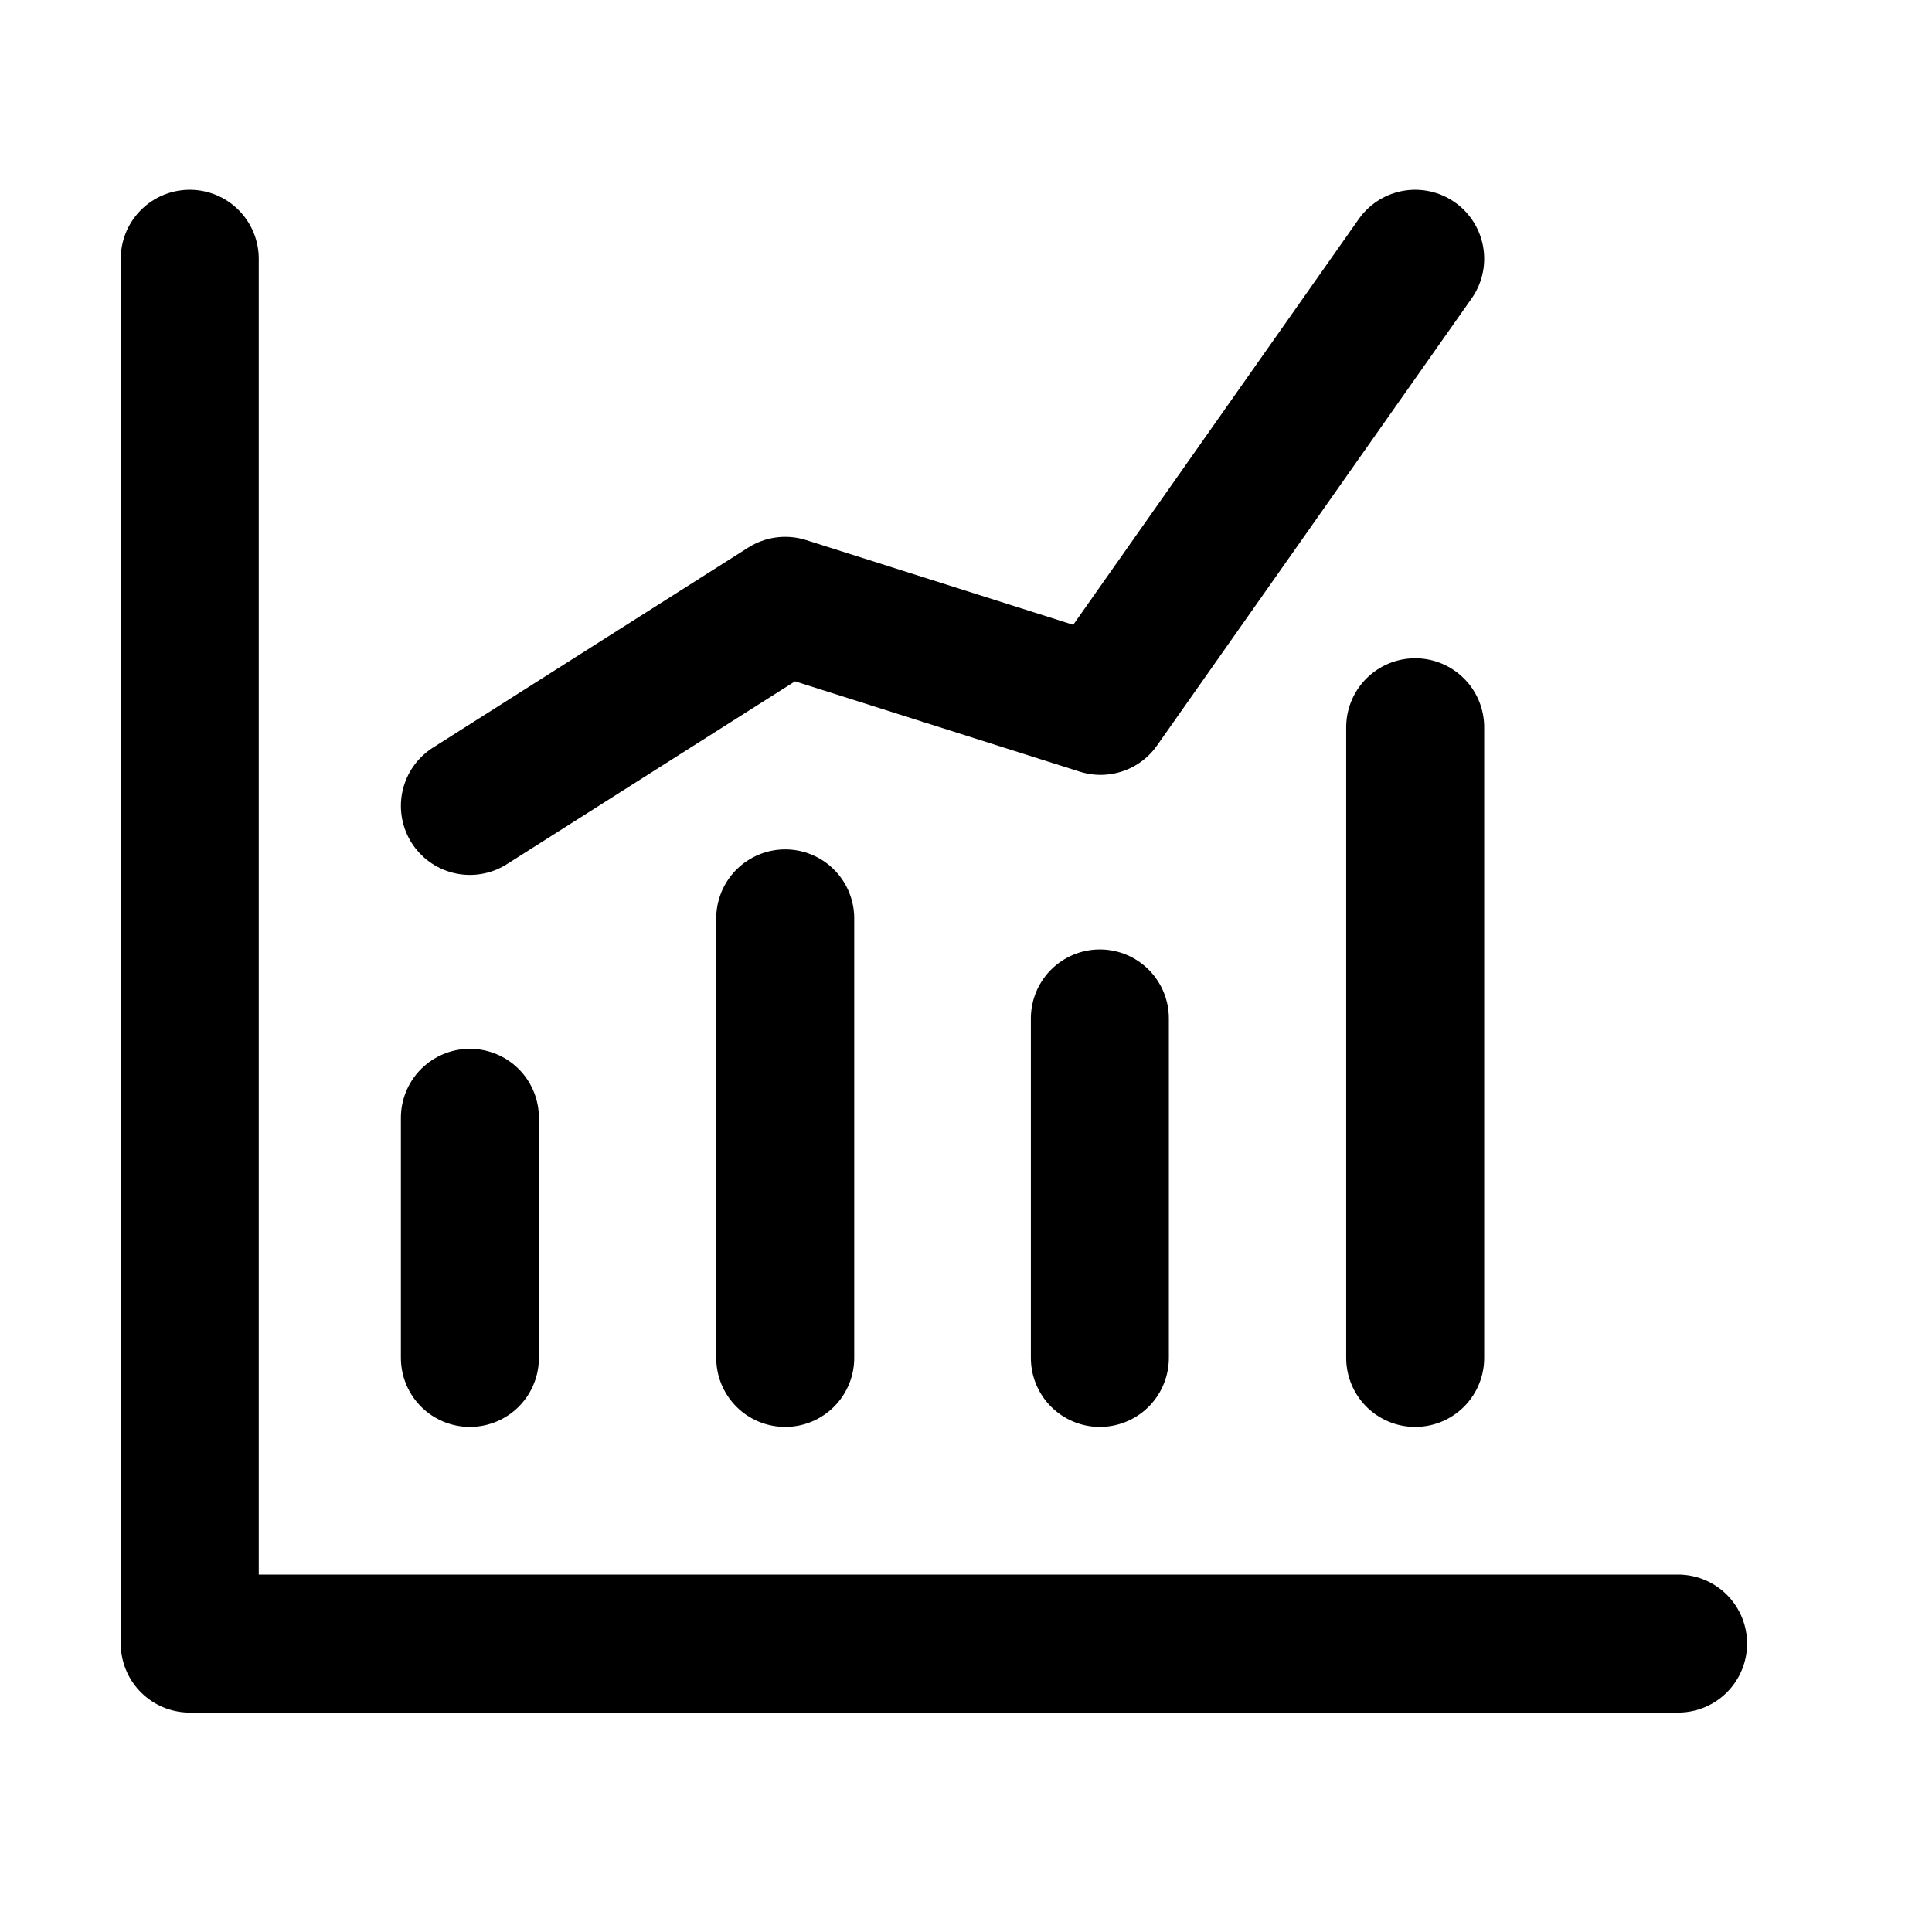
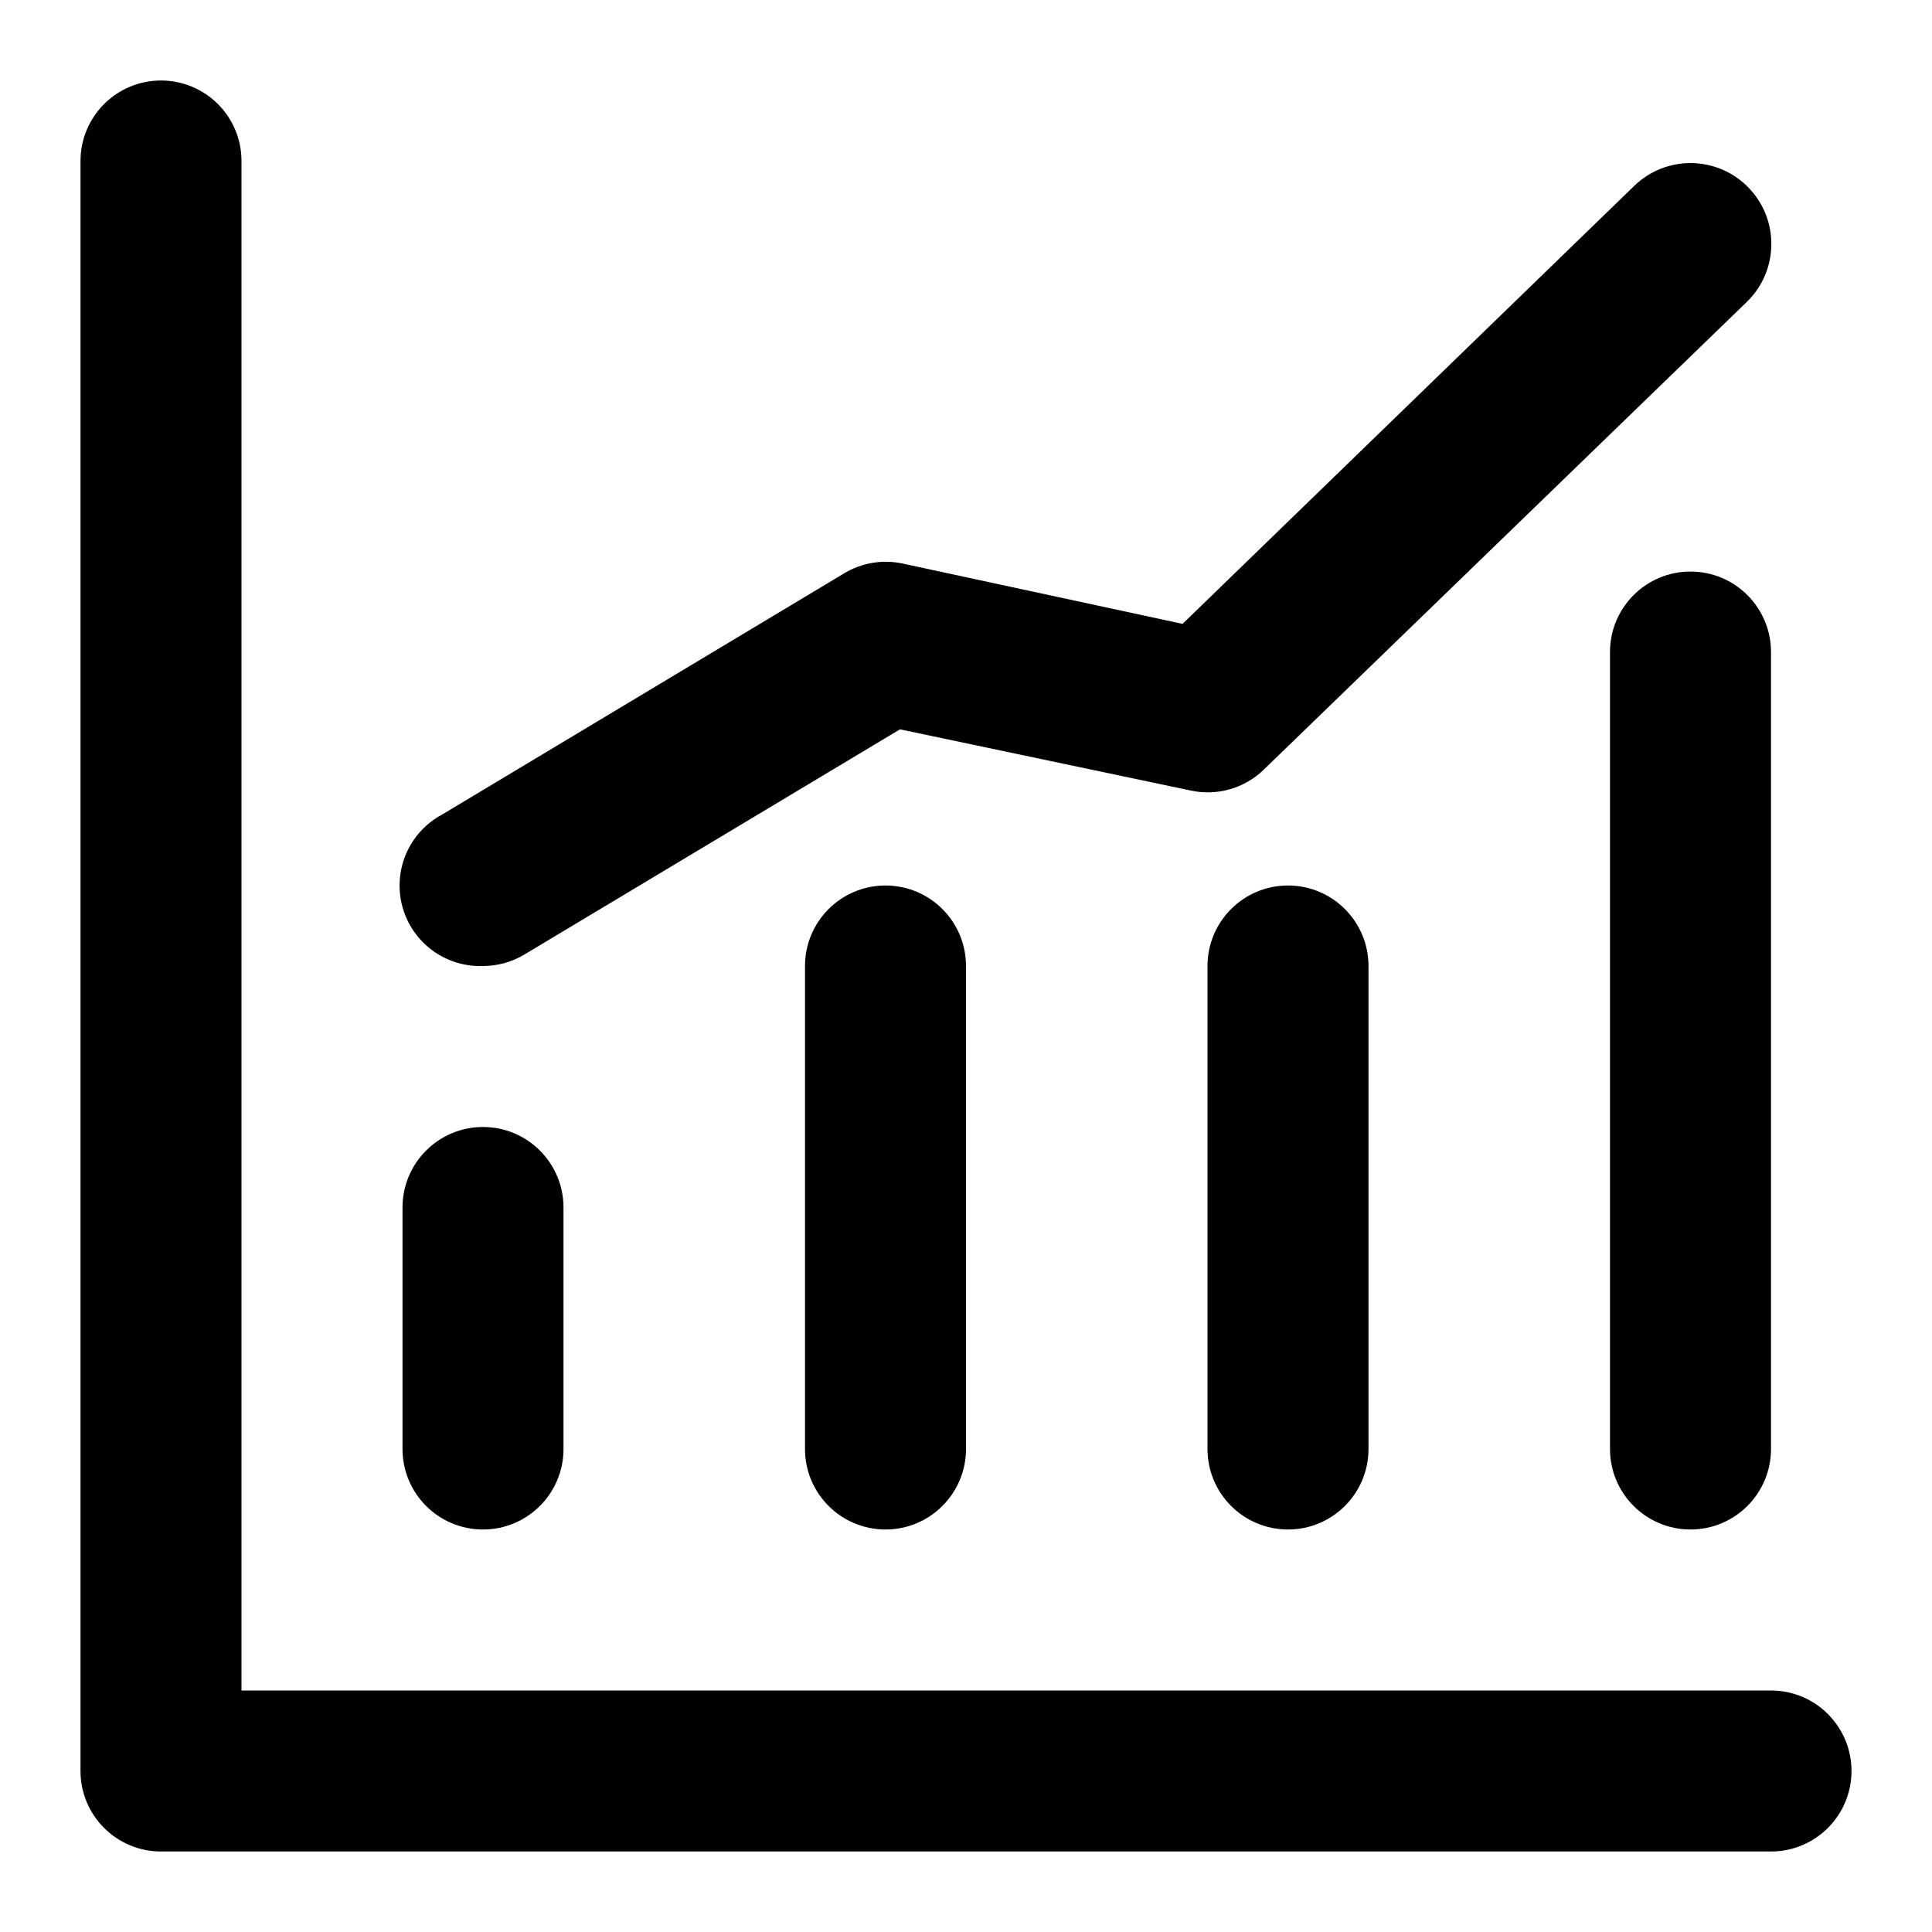
- <svg xmlns="http://www.w3.org/2000/svg" width="28px" height="28px" viewBox="0 0 28 28" version="1.1">
-   <g stroke="none" stroke-width="1" fill="none" fill-rule="evenodd" stroke-linecap="round" stroke-linejoin="round">
-     <g transform="translate(2, 3)" stroke="currentColor" stroke-width="2">
-       <polyline points="22.32 20.82 0.75 20.82 0.75 0.75" />
-       <path d="M4.81,16.68 L4.81,13.2" />
-       <path d="M9.38,16.68 L9.38,10.31" />
-       <path d="M13.94,16.68 L13.94,11.76" />
-       <path d="M18.51,16.68 L18.51,7.54" />
-       <polyline points="4.81 8.68 9.38 5.78 13.95 7.23 18.51 0.75" />
-     </g>
+ <svg xmlns="http://www.w3.org/2000/svg" width="24" height="24" viewBox="0 0 24 24">
+   <g>
+     <path d="M22,21H3V2A1,1,0,0,0,2,1H2A1,1,0,0,0,1,2V22a1,1,0,0,0,1,1H22a1,1,0,0,0,0-2Z" fill="currentColor" />
+     <path d="M6,12a1,1,0,0,0,.51-.14l4.67-2.8,3.61.76a1,1,0,0,0,.91-.26l6-5.81a1,1,0,0,0-1.4-1.44L14.69,7.75,11.21,7a1,1,0,0,0-.72.12l-5,3A1,1,0,0,0,6,12Z" fill="currentColor" />
+     <path d="M6,19a1,1,0,0,0,1-1V15a1,1,0,0,0-2,0v3A1,1,0,0,0,6,19Z" fill="currentColor" />
+     <path d="M10,12v6a1,1,0,0,0,2,0V12a1,1,0,0,0-2,0Z" fill="currentColor" />
+     <path d="M15,12v6a1,1,0,0,0,2,0V12a1,1,0,0,0-2,0Z" fill="currentColor" />
+     <path d="M20,8.1V18a1,1,0,0,0,2,0V8.1a1,1,0,0,0-2,0Z" fill="currentColor" />
  </g>
</svg>
